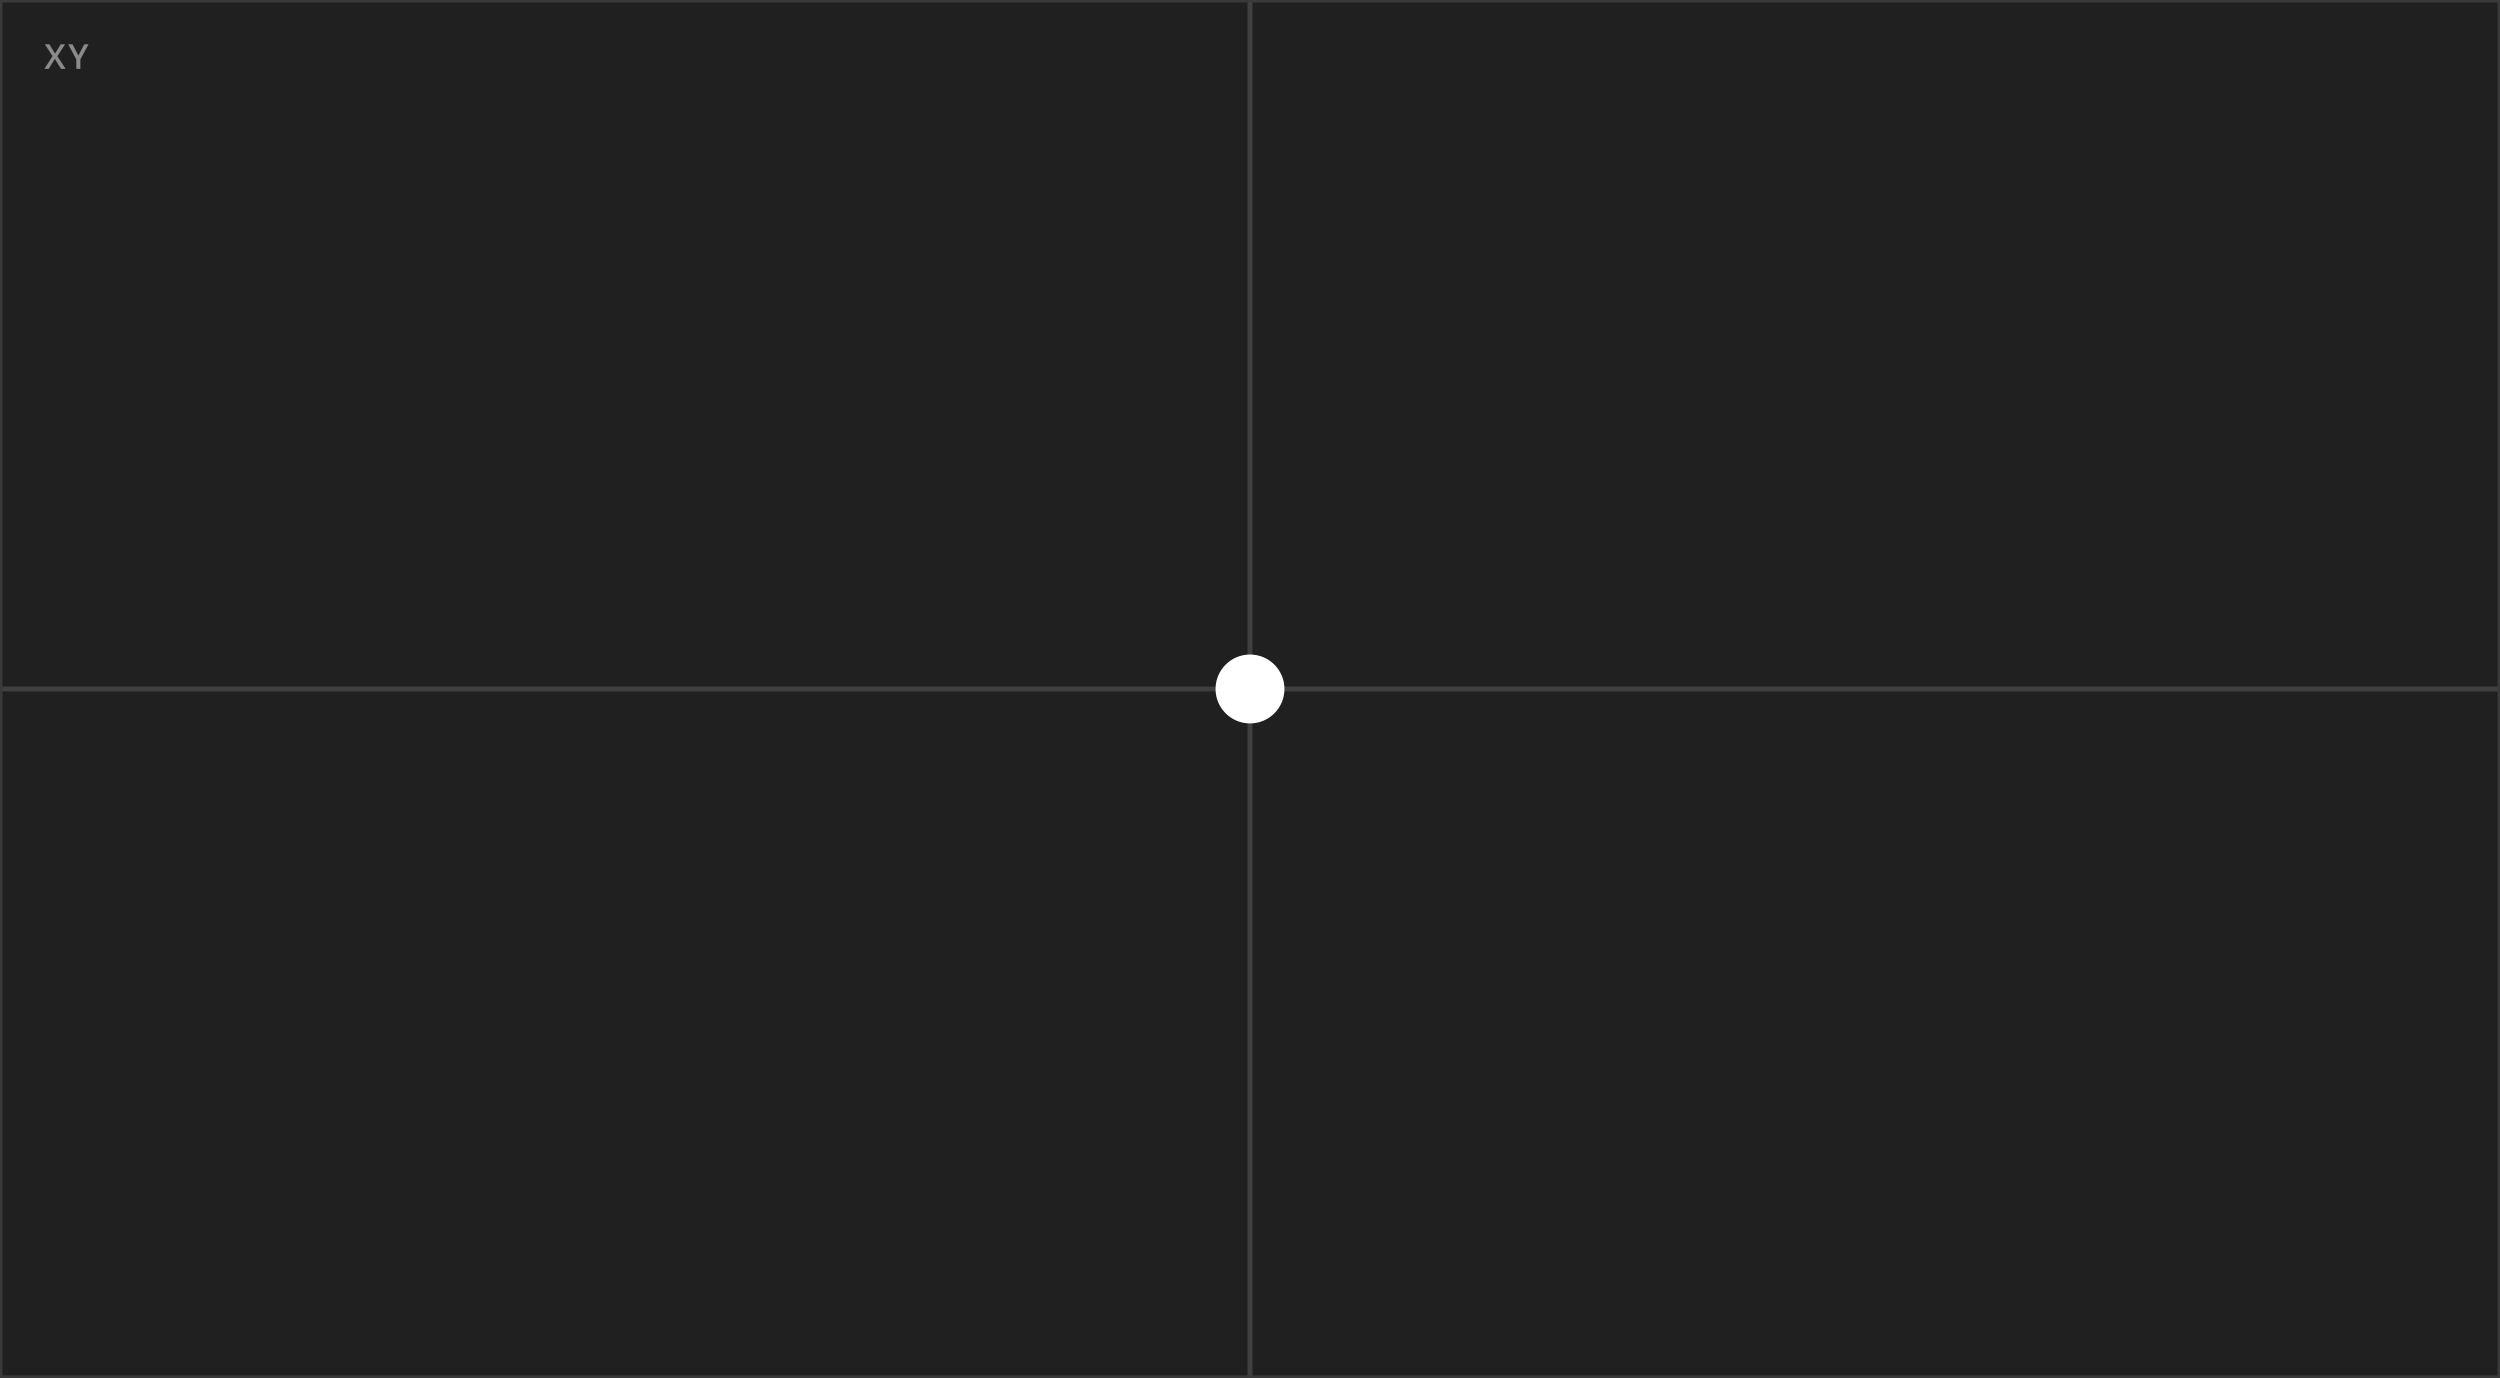
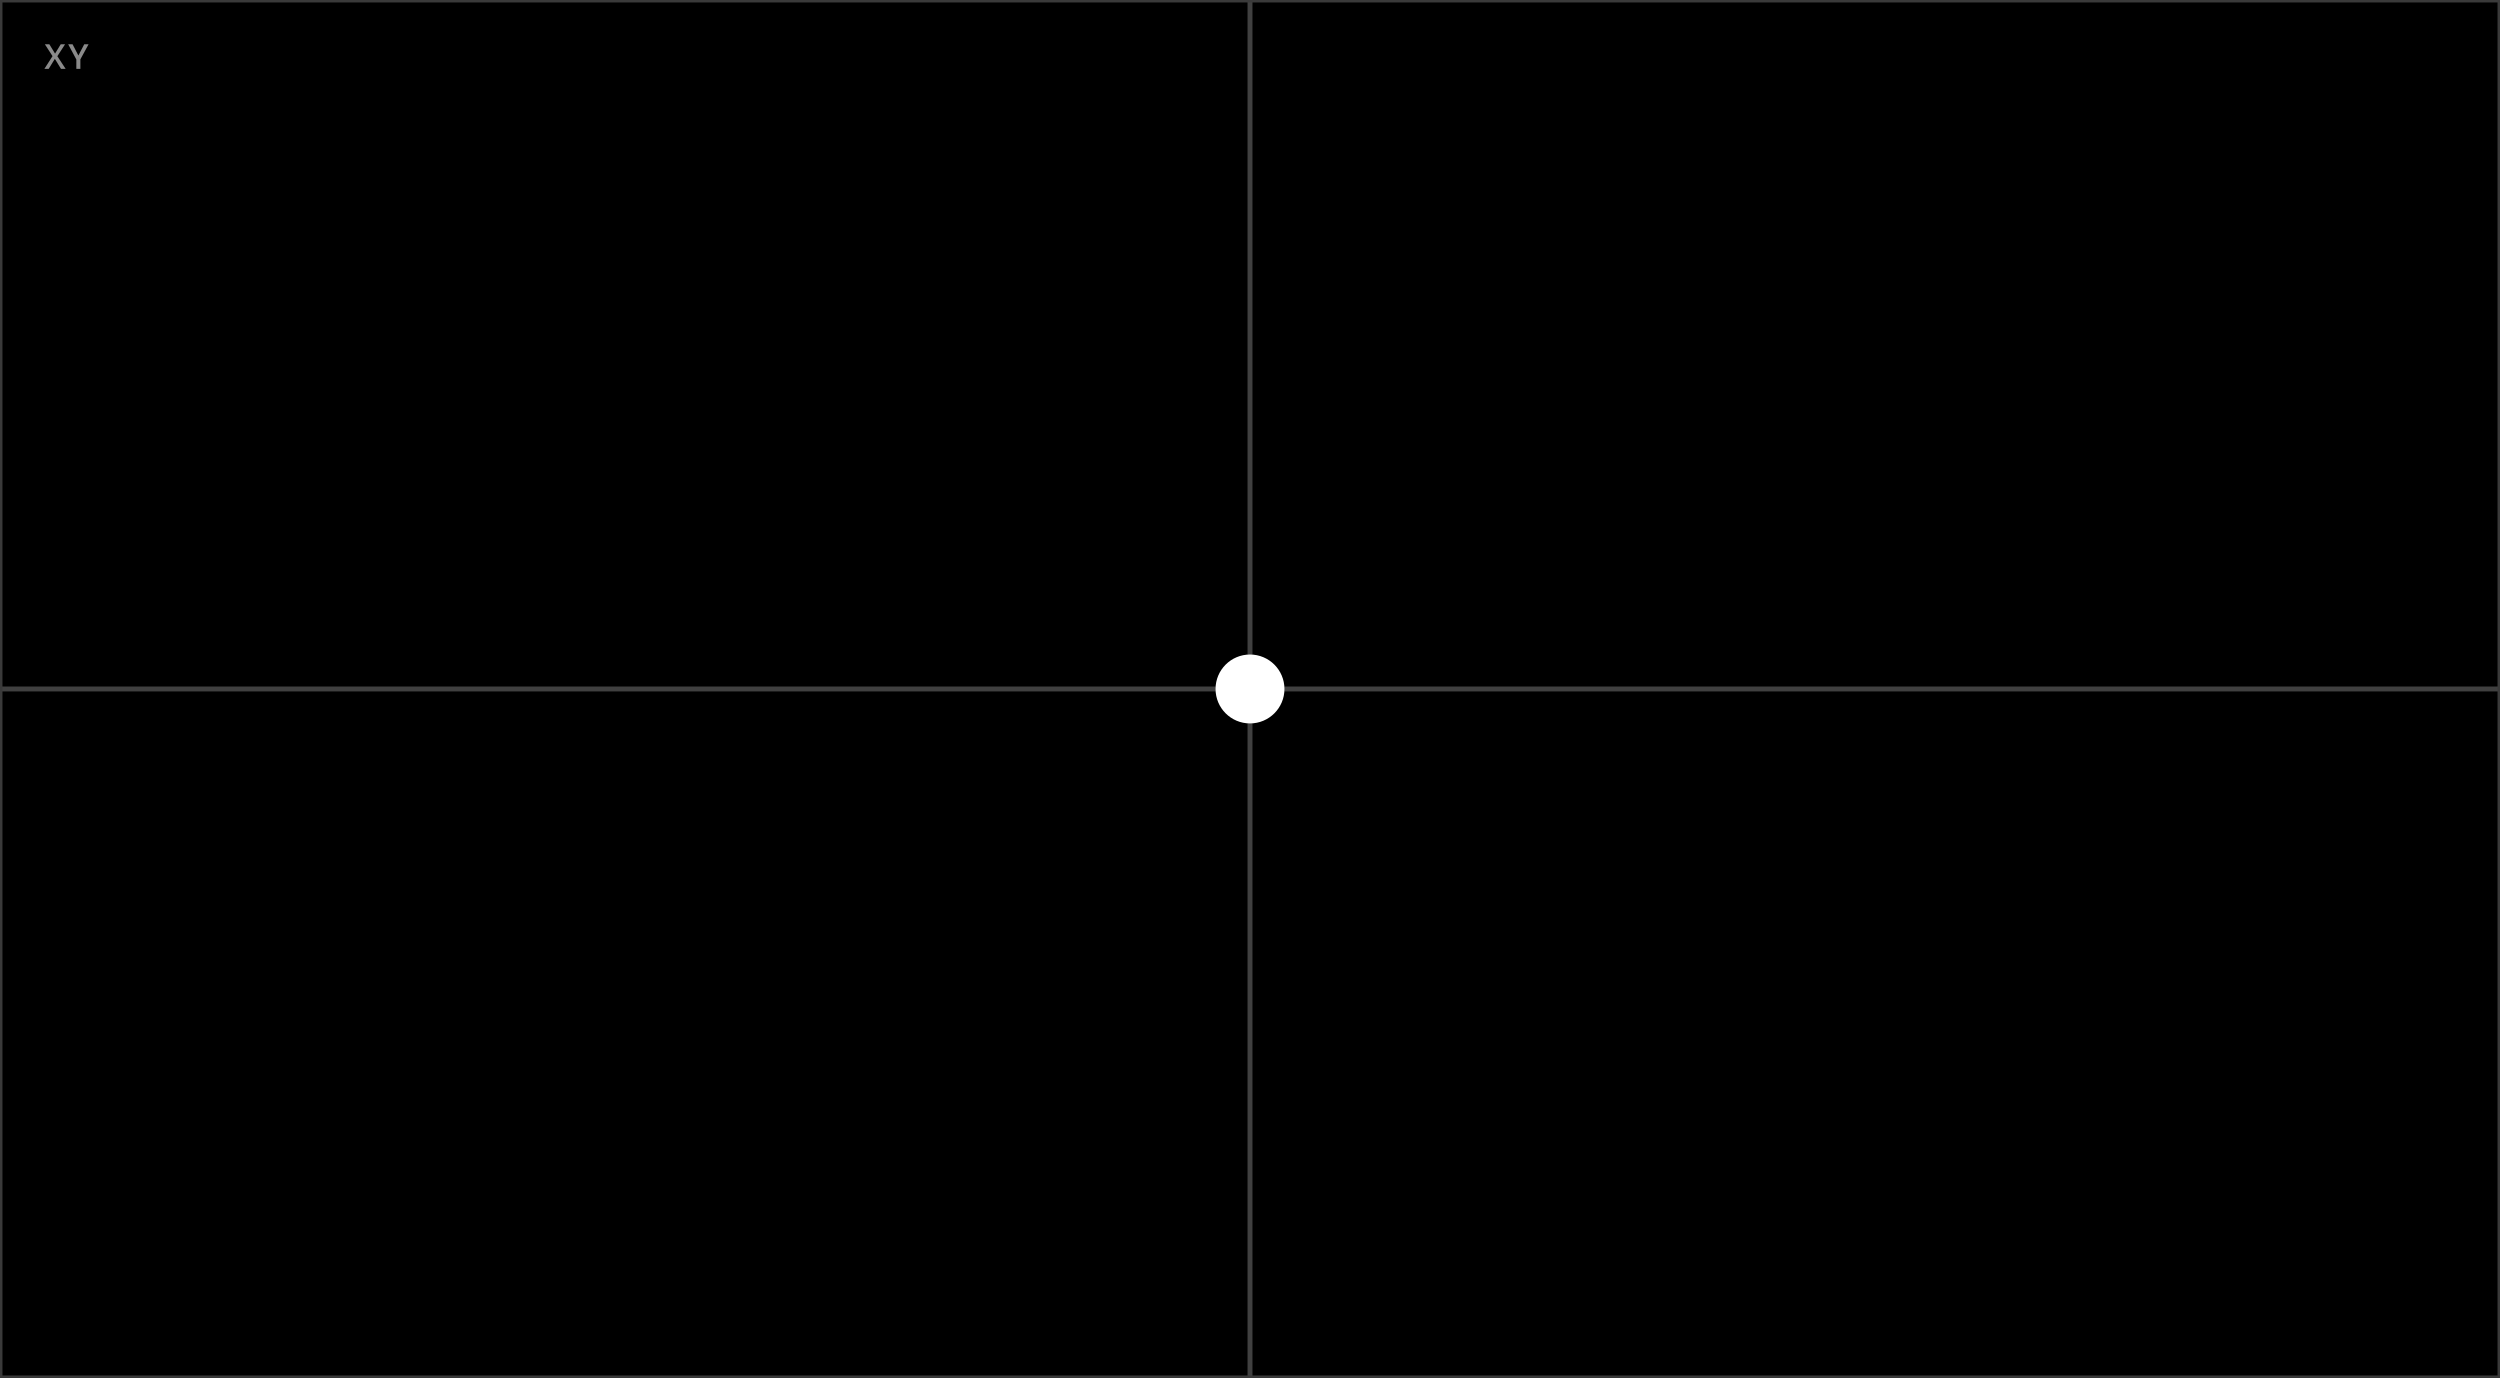
<svg xmlns="http://www.w3.org/2000/svg" viewBox="0 0 1016 560" width="1016" height="560" preserveAspectRatio="xMidYMid meet" role="img" aria-label="XY Pad widget preview">
-   <rect x="0" y="0" width="1016" height="560" fill="#202020" />
+   <rect x="0" y="0" width="1016" height="560" fill="#000000" />
  <line x1="508" y1="0" x2="508" y2="560" stroke="#404040" stroke-width="2" />
  <line x1="0" y1="280" x2="1016" y2="280" stroke="#404040" stroke-width="2" />
  <circle cx="508" cy="280" r="14" fill="#FFFFFF" />
  <rect x="0.5" y="0.5" width="1015" height="559" fill="none" stroke="#3a3a3a" stroke-width="1" />
  <text x="18" y="28" font-family="'Open Sans','Helvetica Neue',Arial,sans-serif" font-size="14" font-weight="600" fill="#8a8a8a" letter-spacing="1">XY</text>
</svg>
